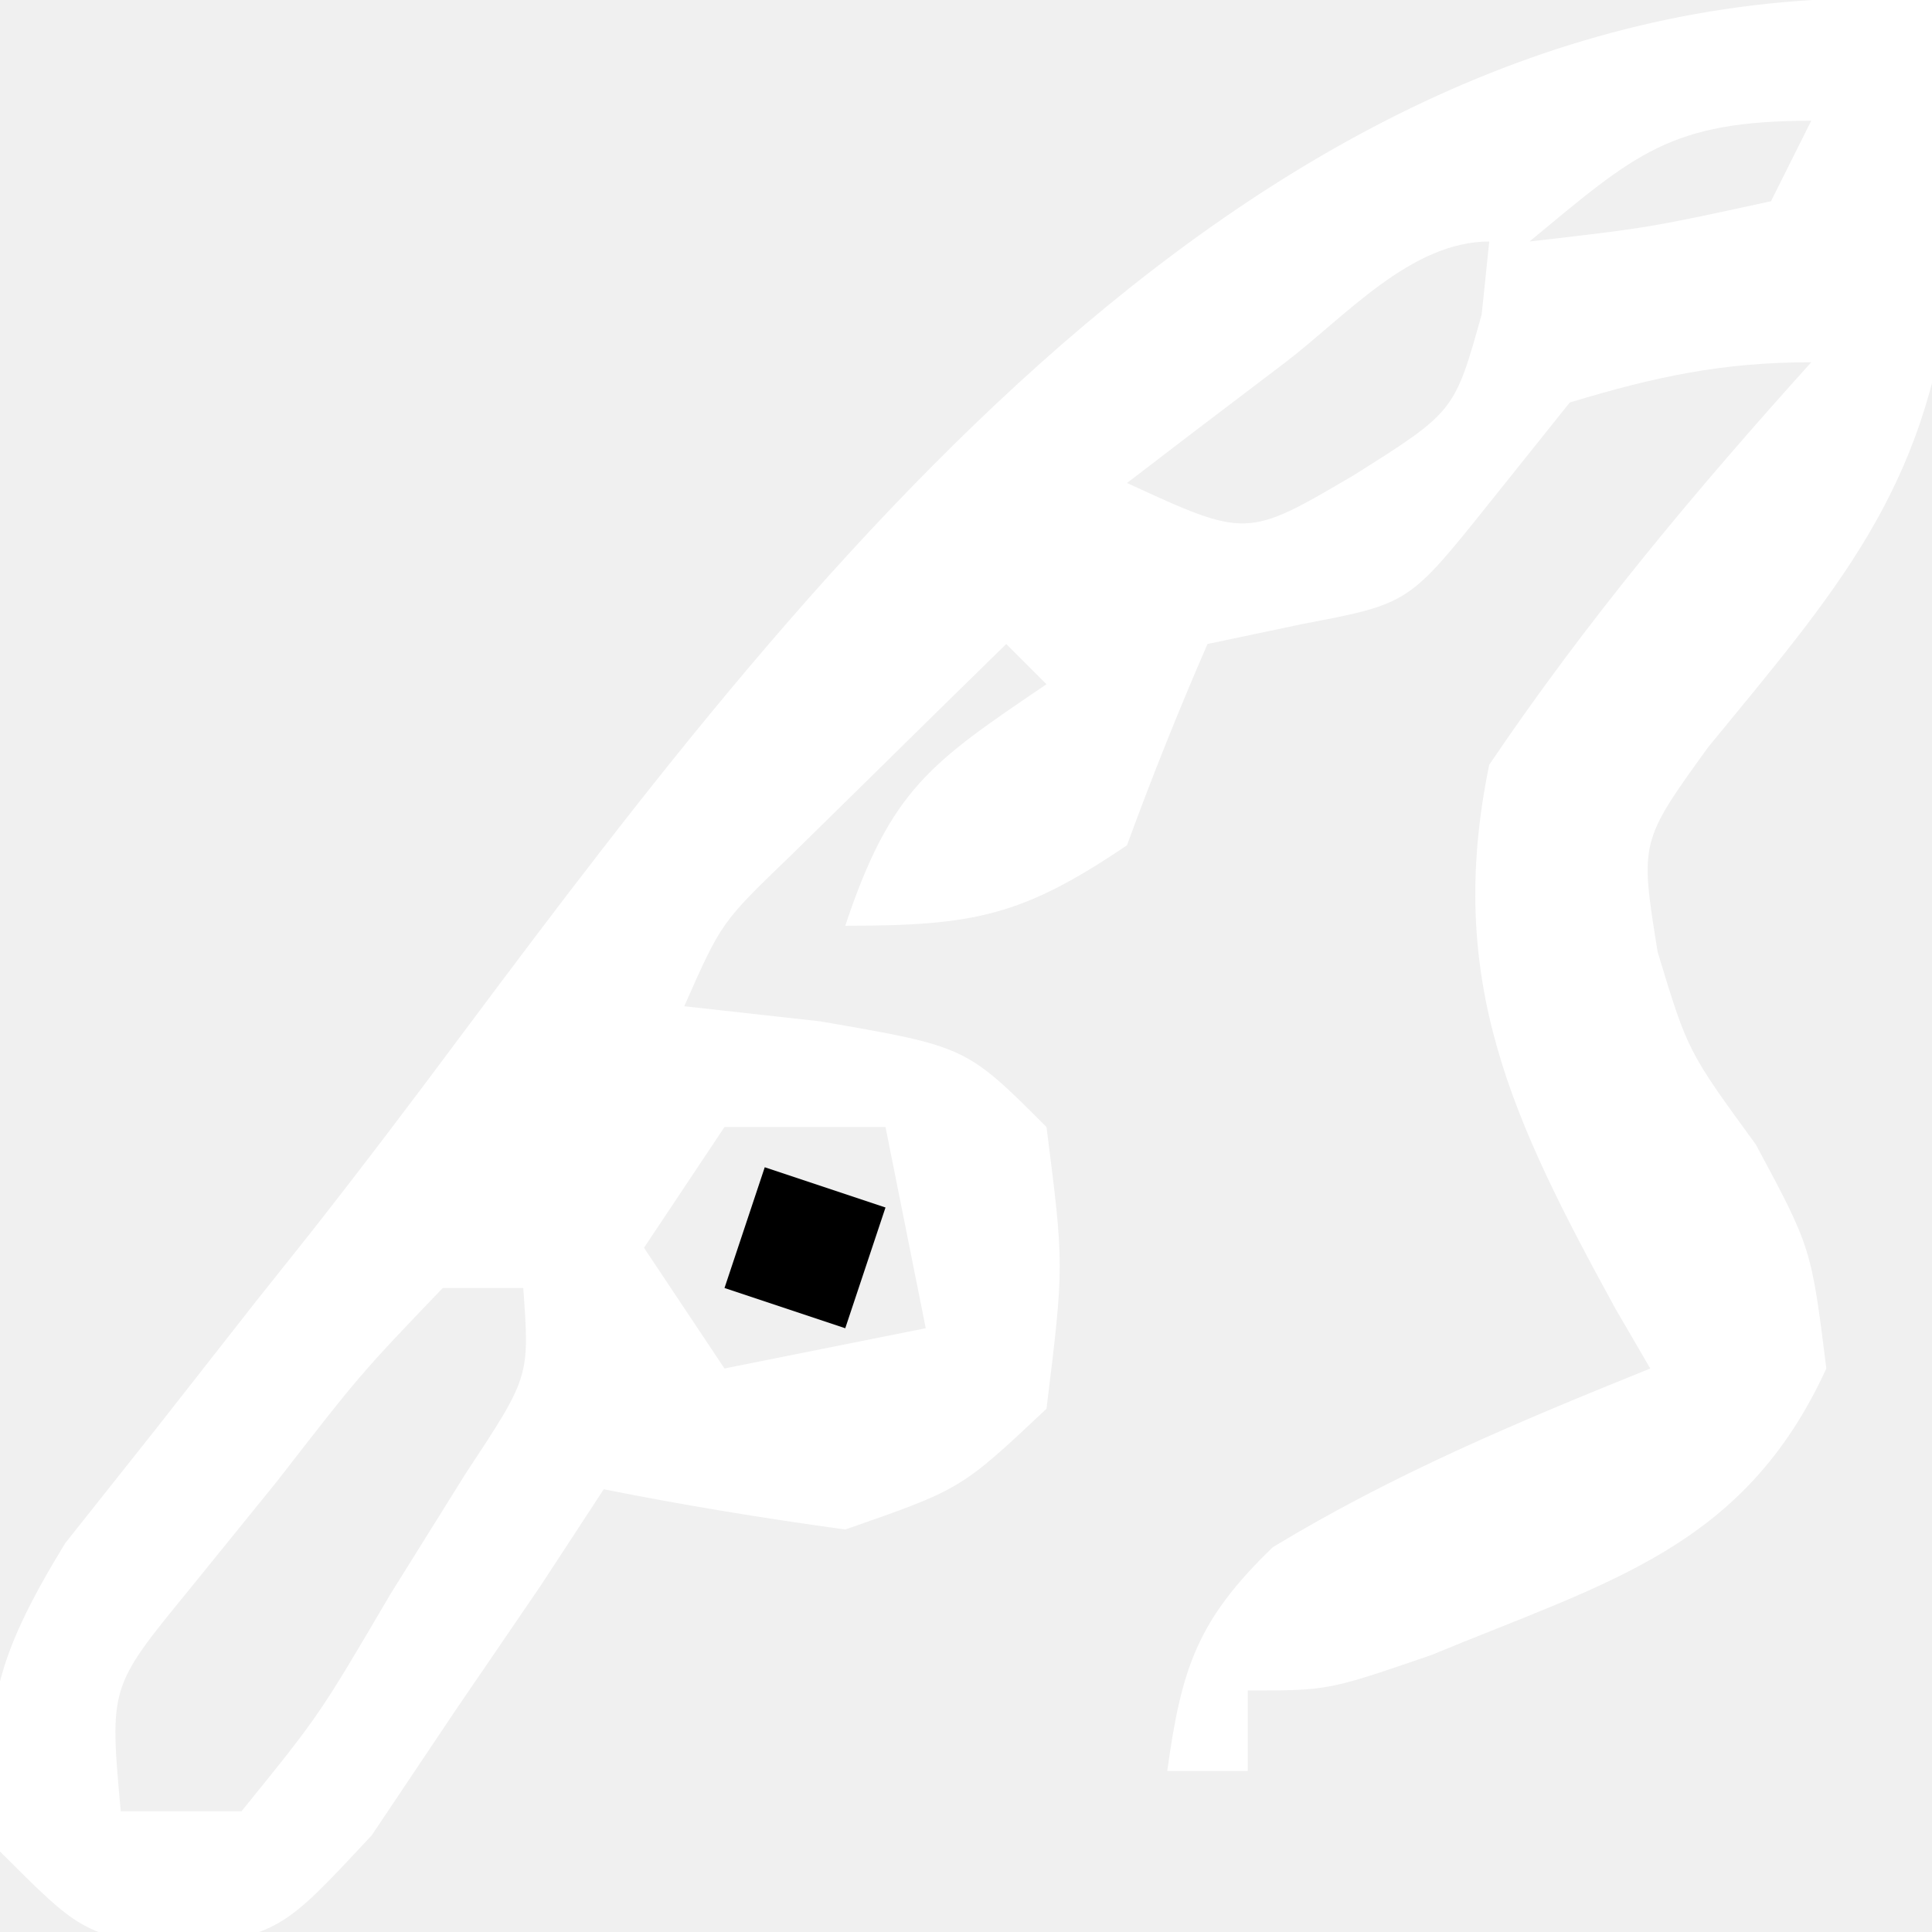
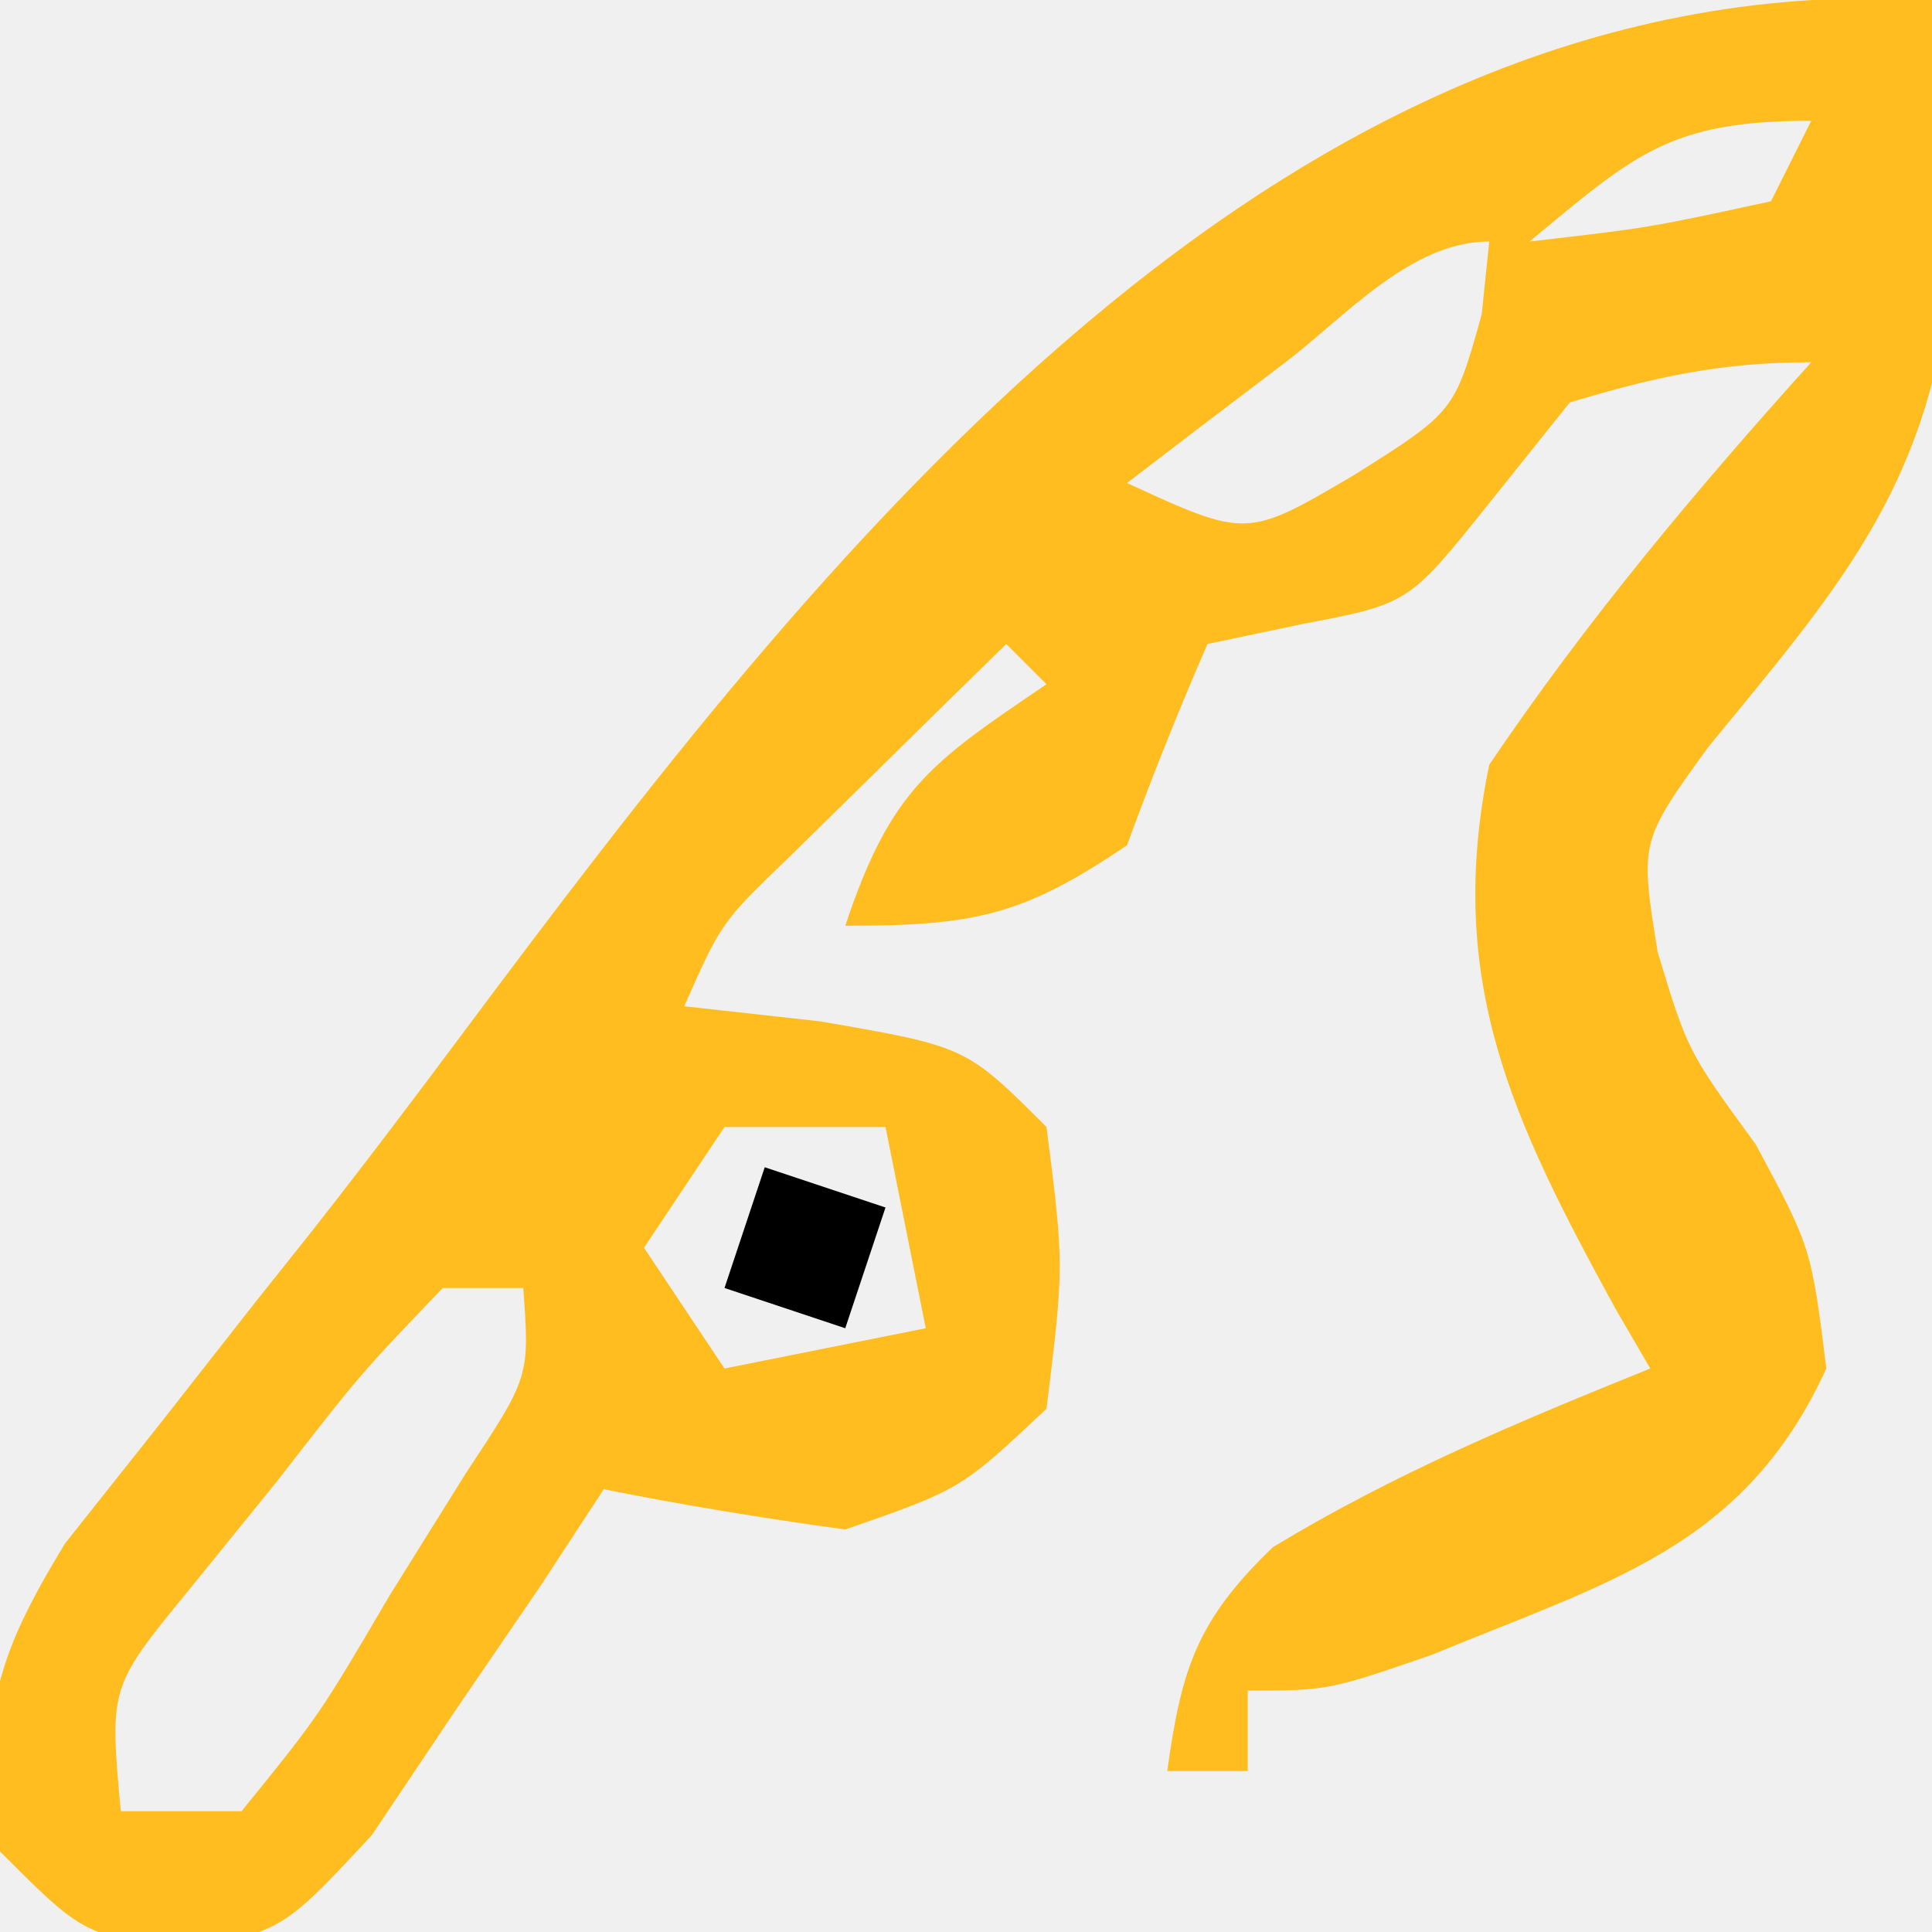
<svg xmlns="http://www.w3.org/2000/svg" version="1.1" width="48" height="48">
-   <path d="M0 0 C0 1.32 0 2.64 0 4 C0.144 5.031 0.289 6.062 0.438 7.125 C-0.134 12.183 -2.394 14.699 -5.566 18.57 C-7.258 20.913 -7.258 20.913 -6.816 23.652 C-6.069 26.116 -6.069 26.116 -4.375 28.438 C-3 31 -3 31 -2.625 34 C-4.668 38.458 -8.04 39.296 -12.434 41.117 C-15 42 -15 42 -17 42 C-17 42.66 -17 43.32 -17 44 C-17.66 44 -18.32 44 -19 44 C-18.648 41.447 -18.255 40.246 -16.375 38.438 C-13.351 36.607 -10.278 35.324 -7 34 C-7.289 33.504 -7.577 33.007 -7.875 32.496 C-10.412 27.854 -12.111 24.371 -11 19 C-8.588 15.429 -5.883 12.198 -3 9 C-5.212 9 -6.866 9.355 -9 10 C-9.66 10.825 -10.32 11.65 -11 12.5 C-13 15 -13 15 -15.625 15.5 C-16.409 15.665 -17.192 15.83 -18 16 C-18.717 17.646 -19.383 19.314 -20 21 C-22.604 22.764 -23.808 23 -27 23 C-25.867 19.601 -24.875 18.947 -22 17 C-22.33 16.67 -22.66 16.34 -23 16 C-24.149 17.122 -25.294 18.248 -26.438 19.375 C-27.076 20.001 -27.714 20.628 -28.371 21.273 C-30.079 22.917 -30.079 22.917 -31 25 C-29.886 25.124 -28.773 25.247 -27.625 25.375 C-24 26 -24 26 -22 28 C-21.562 31.438 -21.562 31.438 -22 35 C-24.125 37 -24.125 37 -27 38 C-29.009 37.724 -31.012 37.397 -33 37 C-33.519 37.794 -34.039 38.588 -34.574 39.406 C-35.272 40.427 -35.969 41.448 -36.688 42.5 C-37.372 43.521 -38.056 44.542 -38.762 45.594 C-41 48 -41 48 -43.645 48.469 C-46 48 -46 48 -48 46 C-48.537 42.664 -48.153 41.251 -46.383 38.344 C-45.265 36.936 -45.265 36.936 -44.125 35.5 C-43.296 34.443 -42.466 33.385 -41.637 32.328 C-41.203 31.783 -40.769 31.239 -40.322 30.678 C-39.006 29.007 -37.727 27.315 -36.457 25.609 C-27.745 13.946 -16.249 -0.956 0 0 Z M-10 6 C-7.029 5.658 -7.029 5.658 -4 5 C-3.67 4.34 -3.34 3.68 -3 3 C-6.517 3 -7.371 3.824 -10 6 Z M-16.062 9 C-17.163 9.835 -17.163 9.835 -18.285 10.688 C-18.851 11.121 -19.417 11.554 -20 12 C-17.025 13.369 -17.025 13.369 -14.375 11.812 C-11.864 10.231 -11.864 10.231 -11.188 7.812 C-11.126 7.214 -11.064 6.616 -11 6 C-12.952 6 -14.581 7.871 -16.062 9 Z M-30 28 C-30.99 29.485 -30.99 29.485 -32 31 C-31.01 32.485 -31.01 32.485 -30 34 C-28.35 33.67 -26.7 33.34 -25 33 C-25.33 31.35 -25.66 29.7 -26 28 C-27.32 28 -28.64 28 -30 28 Z M-37 32 C-39.047 34.136 -39.047 34.136 -41.125 36.812 C-41.849 37.706 -42.574 38.599 -43.32 39.52 C-45.28 41.915 -45.28 41.915 -45 45 C-44.01 45 -43.02 45 -42 45 C-40.068 42.617 -40.068 42.617 -38.312 39.625 C-37.69 38.627 -37.067 37.63 -36.426 36.602 C-34.84 34.202 -34.84 34.202 -35 32 C-35.66 32 -36.32 32 -37 32 Z " fill="white" transform="translate(48,0)" stroke="0.1" />
+   <path d="M0 0 C0 1.32 0 2.64 0 4 C0.144 5.031 0.289 6.062 0.438 7.125 C-0.134 12.183 -2.394 14.699 -5.566 18.57 C-7.258 20.913 -7.258 20.913 -6.816 23.652 C-6.069 26.116 -6.069 26.116 -4.375 28.438 C-3 31 -3 31 -2.625 34 C-4.668 38.458 -8.04 39.296 -12.434 41.117 C-15 42 -15 42 -17 42 C-17 42.66 -17 43.32 -17 44 C-17.66 44 -18.32 44 -19 44 C-18.648 41.447 -18.255 40.246 -16.375 38.438 C-13.351 36.607 -10.278 35.324 -7 34 C-7.289 33.504 -7.577 33.007 -7.875 32.496 C-10.412 27.854 -12.111 24.371 -11 19 C-8.588 15.429 -5.883 12.198 -3 9 C-5.212 9 -6.866 9.355 -9 10 C-9.66 10.825 -10.32 11.65 -11 12.5 C-13 15 -13 15 -15.625 15.5 C-16.409 15.665 -17.192 15.83 -18 16 C-18.717 17.646 -19.383 19.314 -20 21 C-22.604 22.764 -23.808 23 -27 23 C-25.867 19.601 -24.875 18.947 -22 17 C-22.33 16.67 -22.66 16.34 -23 16 C-24.149 17.122 -25.294 18.248 -26.438 19.375 C-27.076 20.001 -27.714 20.628 -28.371 21.273 C-30.079 22.917 -30.079 22.917 -31 25 C-29.886 25.124 -28.773 25.247 -27.625 25.375 C-24 26 -24 26 -22 28 C-21.562 31.438 -21.562 31.438 -22 35 C-24.125 37 -24.125 37 -27 38 C-29.009 37.724 -31.012 37.397 -33 37 C-33.519 37.794 -34.039 38.588 -34.574 39.406 C-35.272 40.427 -35.969 41.448 -36.688 42.5 C-37.372 43.521 -38.056 44.542 -38.762 45.594 C-41 48 -41 48 -43.645 48.469 C-46 48 -46 48 -48 46 C-48.537 42.664 -48.153 41.251 -46.383 38.344 C-45.265 36.936 -45.265 36.936 -44.125 35.5 C-43.296 34.443 -42.466 33.385 -41.637 32.328 C-41.203 31.783 -40.769 31.239 -40.322 30.678 C-39.006 29.007 -37.727 27.315 -36.457 25.609 C-27.745 13.946 -16.249 -0.956 0 0 Z M-10 6 C-7.029 5.658 -7.029 5.658 -4 5 C-3.67 4.34 -3.34 3.68 -3 3 C-6.517 3 -7.371 3.824 -10 6 Z M-16.062 9 C-17.163 9.835 -17.163 9.835 -18.285 10.688 C-18.851 11.121 -19.417 11.554 -20 12 C-17.025 13.369 -17.025 13.369 -14.375 11.812 C-11.864 10.231 -11.864 10.231 -11.188 7.812 C-11.126 7.214 -11.064 6.616 -11 6 C-12.952 6 -14.581 7.871 -16.062 9 Z M-30 28 C-30.99 29.485 -30.99 29.485 -32 31 C-31.01 32.485 -31.01 32.485 -30 34 C-28.35 33.67 -26.7 33.34 -25 33 C-25.33 31.35 -25.66 29.7 -26 28 C-27.32 28 -28.64 28 -30 28 Z M-37 32 C-39.047 34.136 -39.047 34.136 -41.125 36.812 C-41.849 37.706 -42.574 38.599 -43.32 39.52 C-45.28 41.915 -45.28 41.915 -45 45 C-44.01 45 -43.02 45 -42 45 C-40.068 42.617 -40.068 42.617 -38.312 39.625 C-37.69 38.627 -37.067 37.63 -36.426 36.602 C-34.84 34.202 -34.84 34.202 -35 32 C-35.66 32 -36.32 32 -37 32 Z " fill="#ffbd20" transform="translate(48,0)" stroke="0.1" />
  <path d="M0 0 C0.99 0.33 1.98 0.66 3 1 C2.67 1.99 2.34 2.98 2 4 C1.01 3.67 0.02 3.34 -1 3 C-0.67 2.01 -0.34 1.02 0 0 Z " fill="#000000" transform="translate(19,29)" />
</svg>
